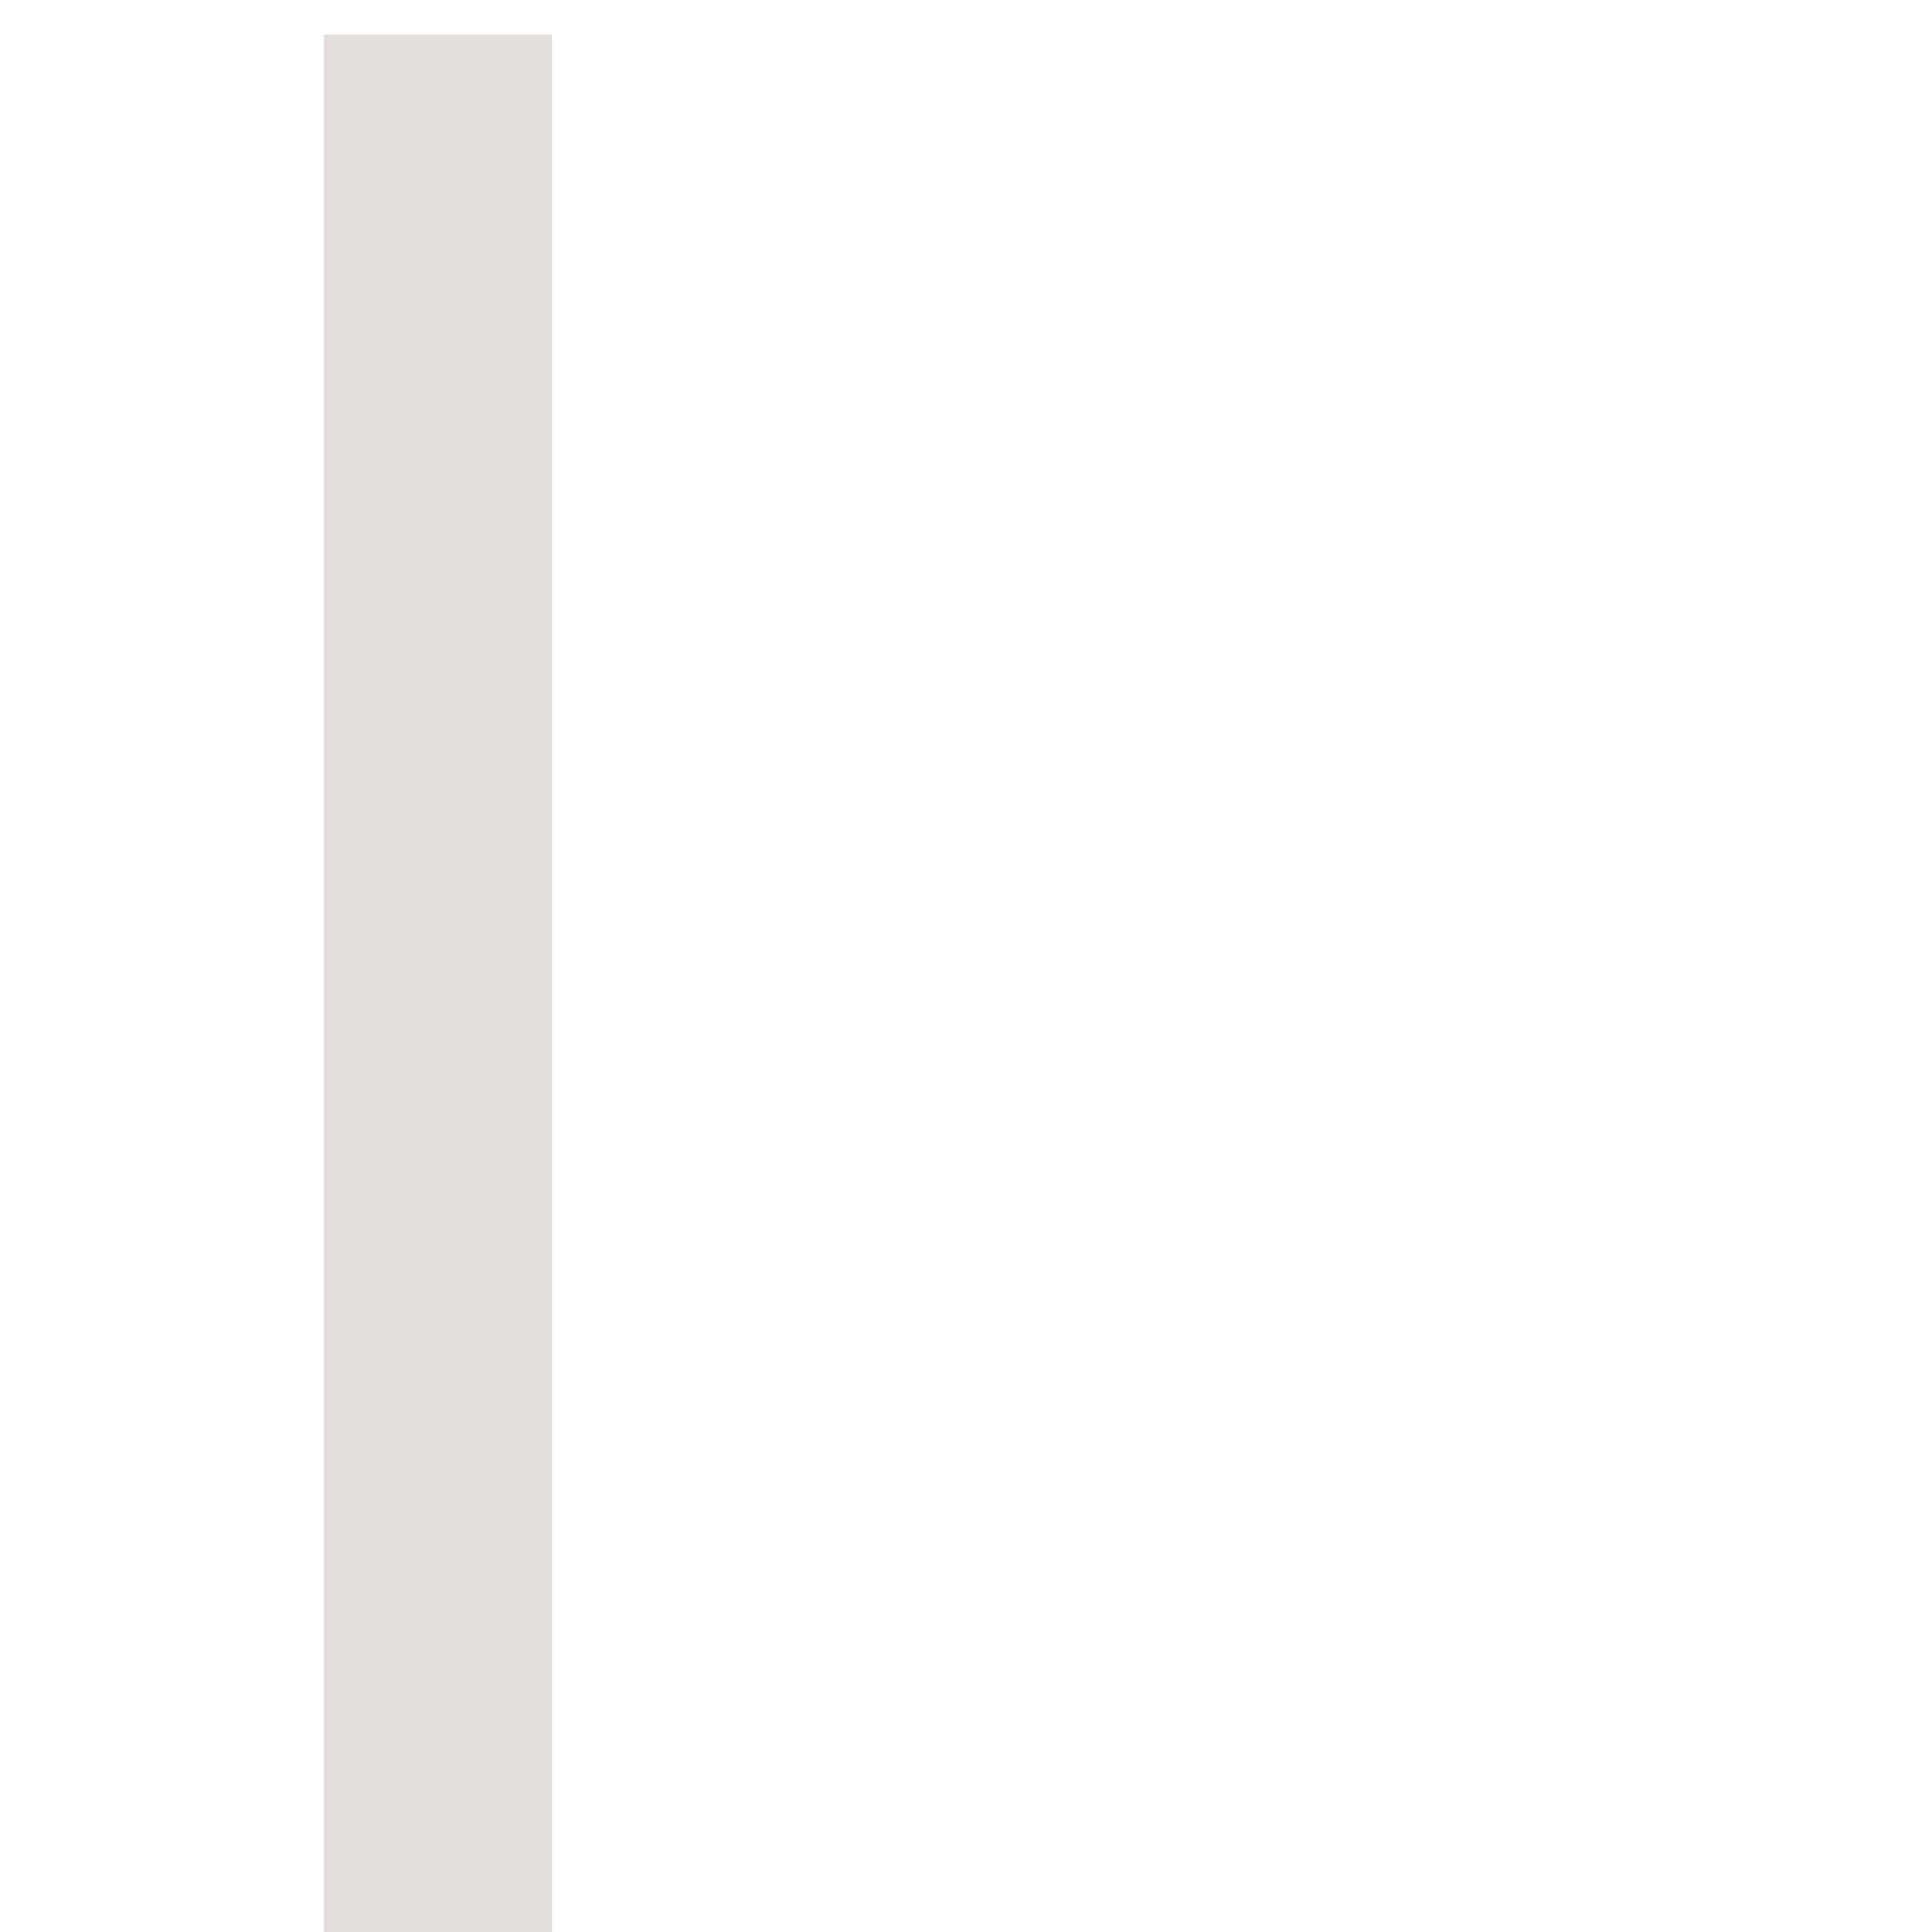
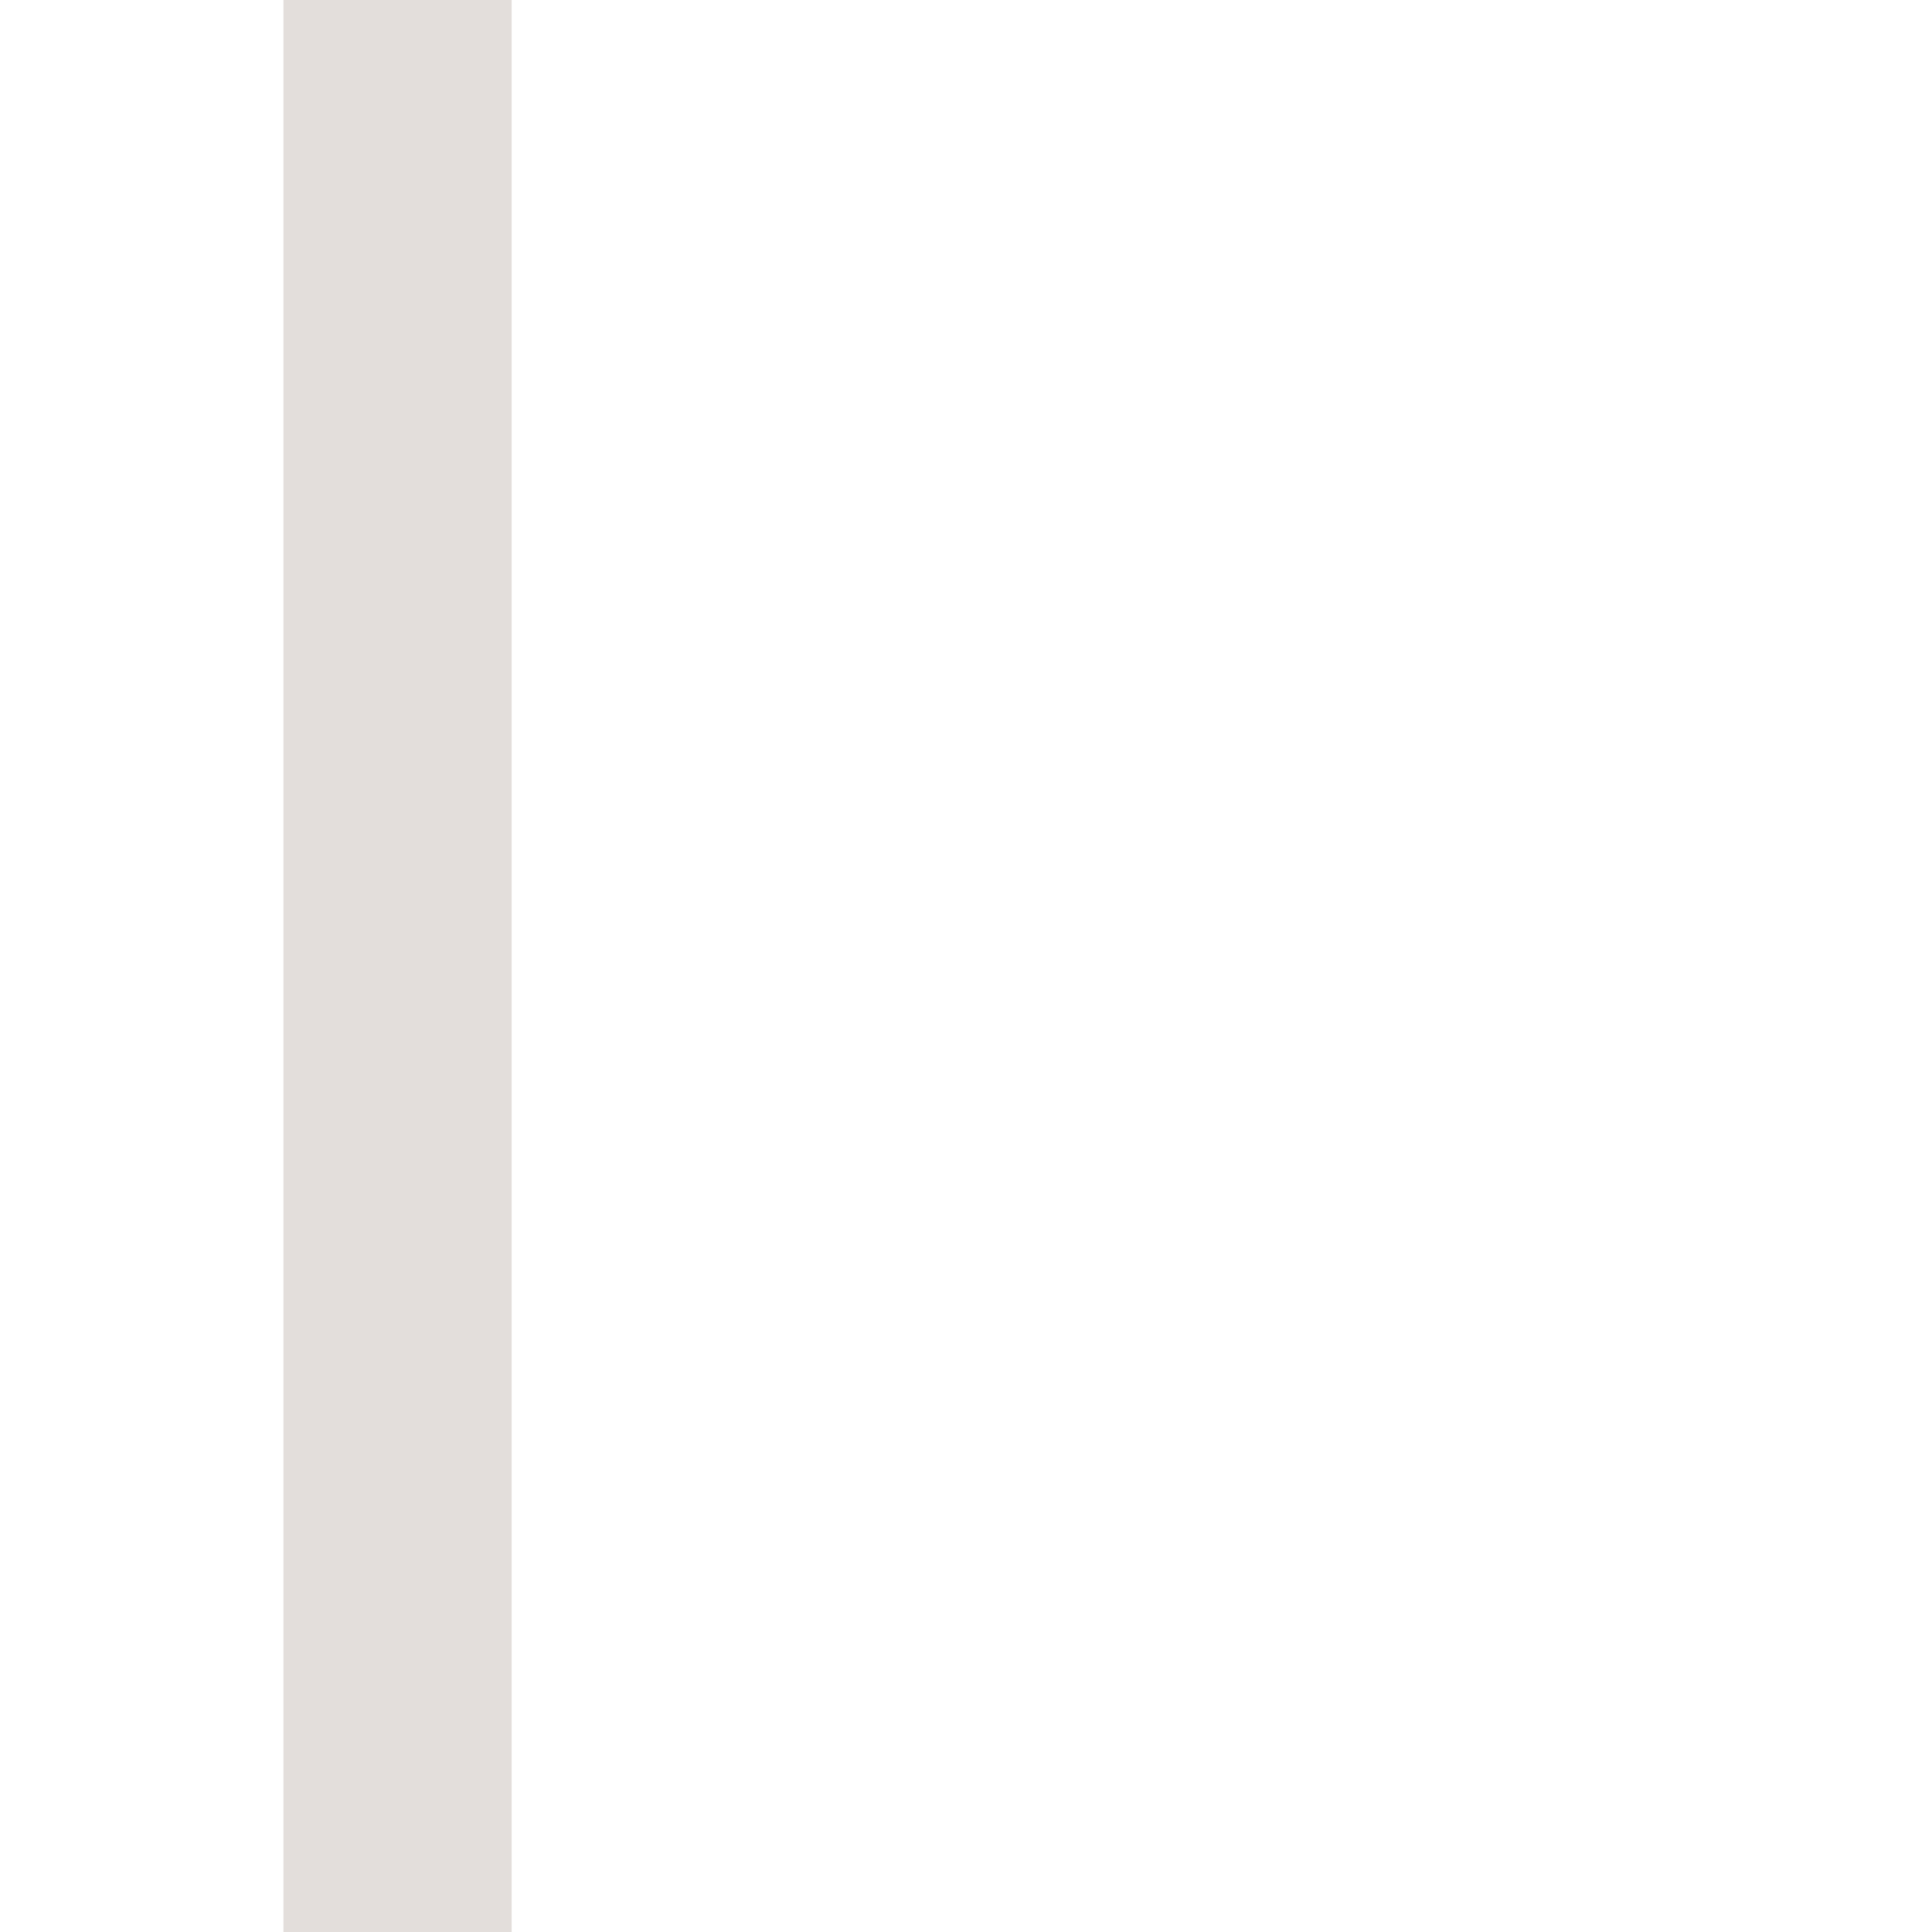
<svg xmlns="http://www.w3.org/2000/svg" width="48" height="48" viewBox="0 0 12.7 12.7" version="1.1" id="svg8">
  <defs id="defs2" />
  <g id="layer1" transform="translate(0,-284.3)">
    <text xml:space="preserve" style="font-style:normal;font-variant:normal;font-weight:normal;font-stretch:condensed;font-size:10.583px;line-height:1.25;font-family:Bahnschrift;-inkscape-font-specification:'Bahnschrift, Condensed';font-variant-ligatures:normal;font-variant-caps:normal;font-variant-numeric:normal;font-feature-settings:normal;text-align:center;letter-spacing:0px;word-spacing:0px;writing-mode:lr-tb;text-anchor:middle;fill:#000000;fill-opacity:1;stroke:none;stroke-width:0.265" x="3.475" y="293.258" id="text12">
      <tspan id="tspan10" x="3.475" y="293.258" style="font-style:normal;font-variant:normal;font-weight:normal;font-stretch:normal;font-size:16.933px;font-family:'Raleway Dots';-inkscape-font-specification:'Raleway Dots';fill:#e3dedb;stroke-width:0.265">s</tspan>
      <tspan x="3.475" y="308.289" style="font-style:normal;font-variant:normal;font-weight:normal;font-stretch:normal;font-size:16.933px;font-family:Raleway;-inkscape-font-specification:Raleway;stroke-width:0.265" id="tspan26" />
    </text>
    <flowRoot xml:space="preserve" id="flowRoot14" style="fill:black;fill-opacity:1;stroke:none;font-family:Bahnschrift;font-style:normal;font-weight:normal;font-size:40px;line-height:1.25;letter-spacing:0px;word-spacing:0px;-inkscape-font-specification:'Bahnschrift, Condensed';font-stretch:condensed;font-variant:normal;text-anchor:middle;text-align:center;writing-mode:lr;font-variant-ligatures:normal;font-variant-caps:normal;font-variant-numeric:normal;font-feature-settings:normal">
      <flowRegion id="flowRegion16">
        <rect id="rect18" width="25.759" height="47.982" x="16.668" y="-39.378" />
      </flowRegion>
      <flowPara id="flowPara20" />
    </flowRoot>
-     <text xml:space="preserve" style="font-style:normal;font-variant:normal;font-weight:normal;font-stretch:condensed;font-size:10.583px;line-height:1.25;font-family:Bahnschrift;-inkscape-font-specification:'Bahnschrift, Condensed';font-variant-ligatures:normal;font-variant-caps:normal;font-variant-numeric:normal;font-feature-settings:normal;text-align:center;letter-spacing:0px;word-spacing:0px;writing-mode:lr-tb;text-anchor:middle;fill:#000000;fill-opacity:1;stroke:none;stroke-width:0.265" x="9.755" y="297.401" id="text24">
-       <tspan id="tspan22" x="9.755" y="297.401" style="font-style:normal;font-variant:normal;font-weight:normal;font-stretch:normal;font-size:16.933px;font-family:'Raleway Dots';-inkscape-font-specification:'Raleway Dots';fill:#e3dedb;stroke-width:0.265">l</tspan>
+     <text xml:space="preserve" style="font-style:normal;font-variant:normal;font-weight:normal;font-stretch:condensed;font-size:10.583px;line-height:1.25;font-family:Bahnschrift;-inkscape-font-specification:'Bahnschrift, Condensed';font-variant-ligatures:normal;font-variant-caps:normal;font-variant-numeric:normal;font-feature-settings:normal;text-align:center;letter-spacing:0px;word-spacing:0px;writing-mode:lr-tb;text-anchor:middle;fill:#000000;fill-opacity:1;stroke:none;stroke-width:0.265" x="9.488" y="297" id="text24">
+       <tspan id="tspan22" x="9.488" y="297" style="font-style:normal;font-variant:normal;font-weight:normal;font-stretch:normal;font-size:16.933px;font-family:'Raleway Dots';-inkscape-font-specification:'Raleway Dots';fill:#e3dedb;stroke-width:0.265">l</tspan>
    </text>
  </g>
</svg>
